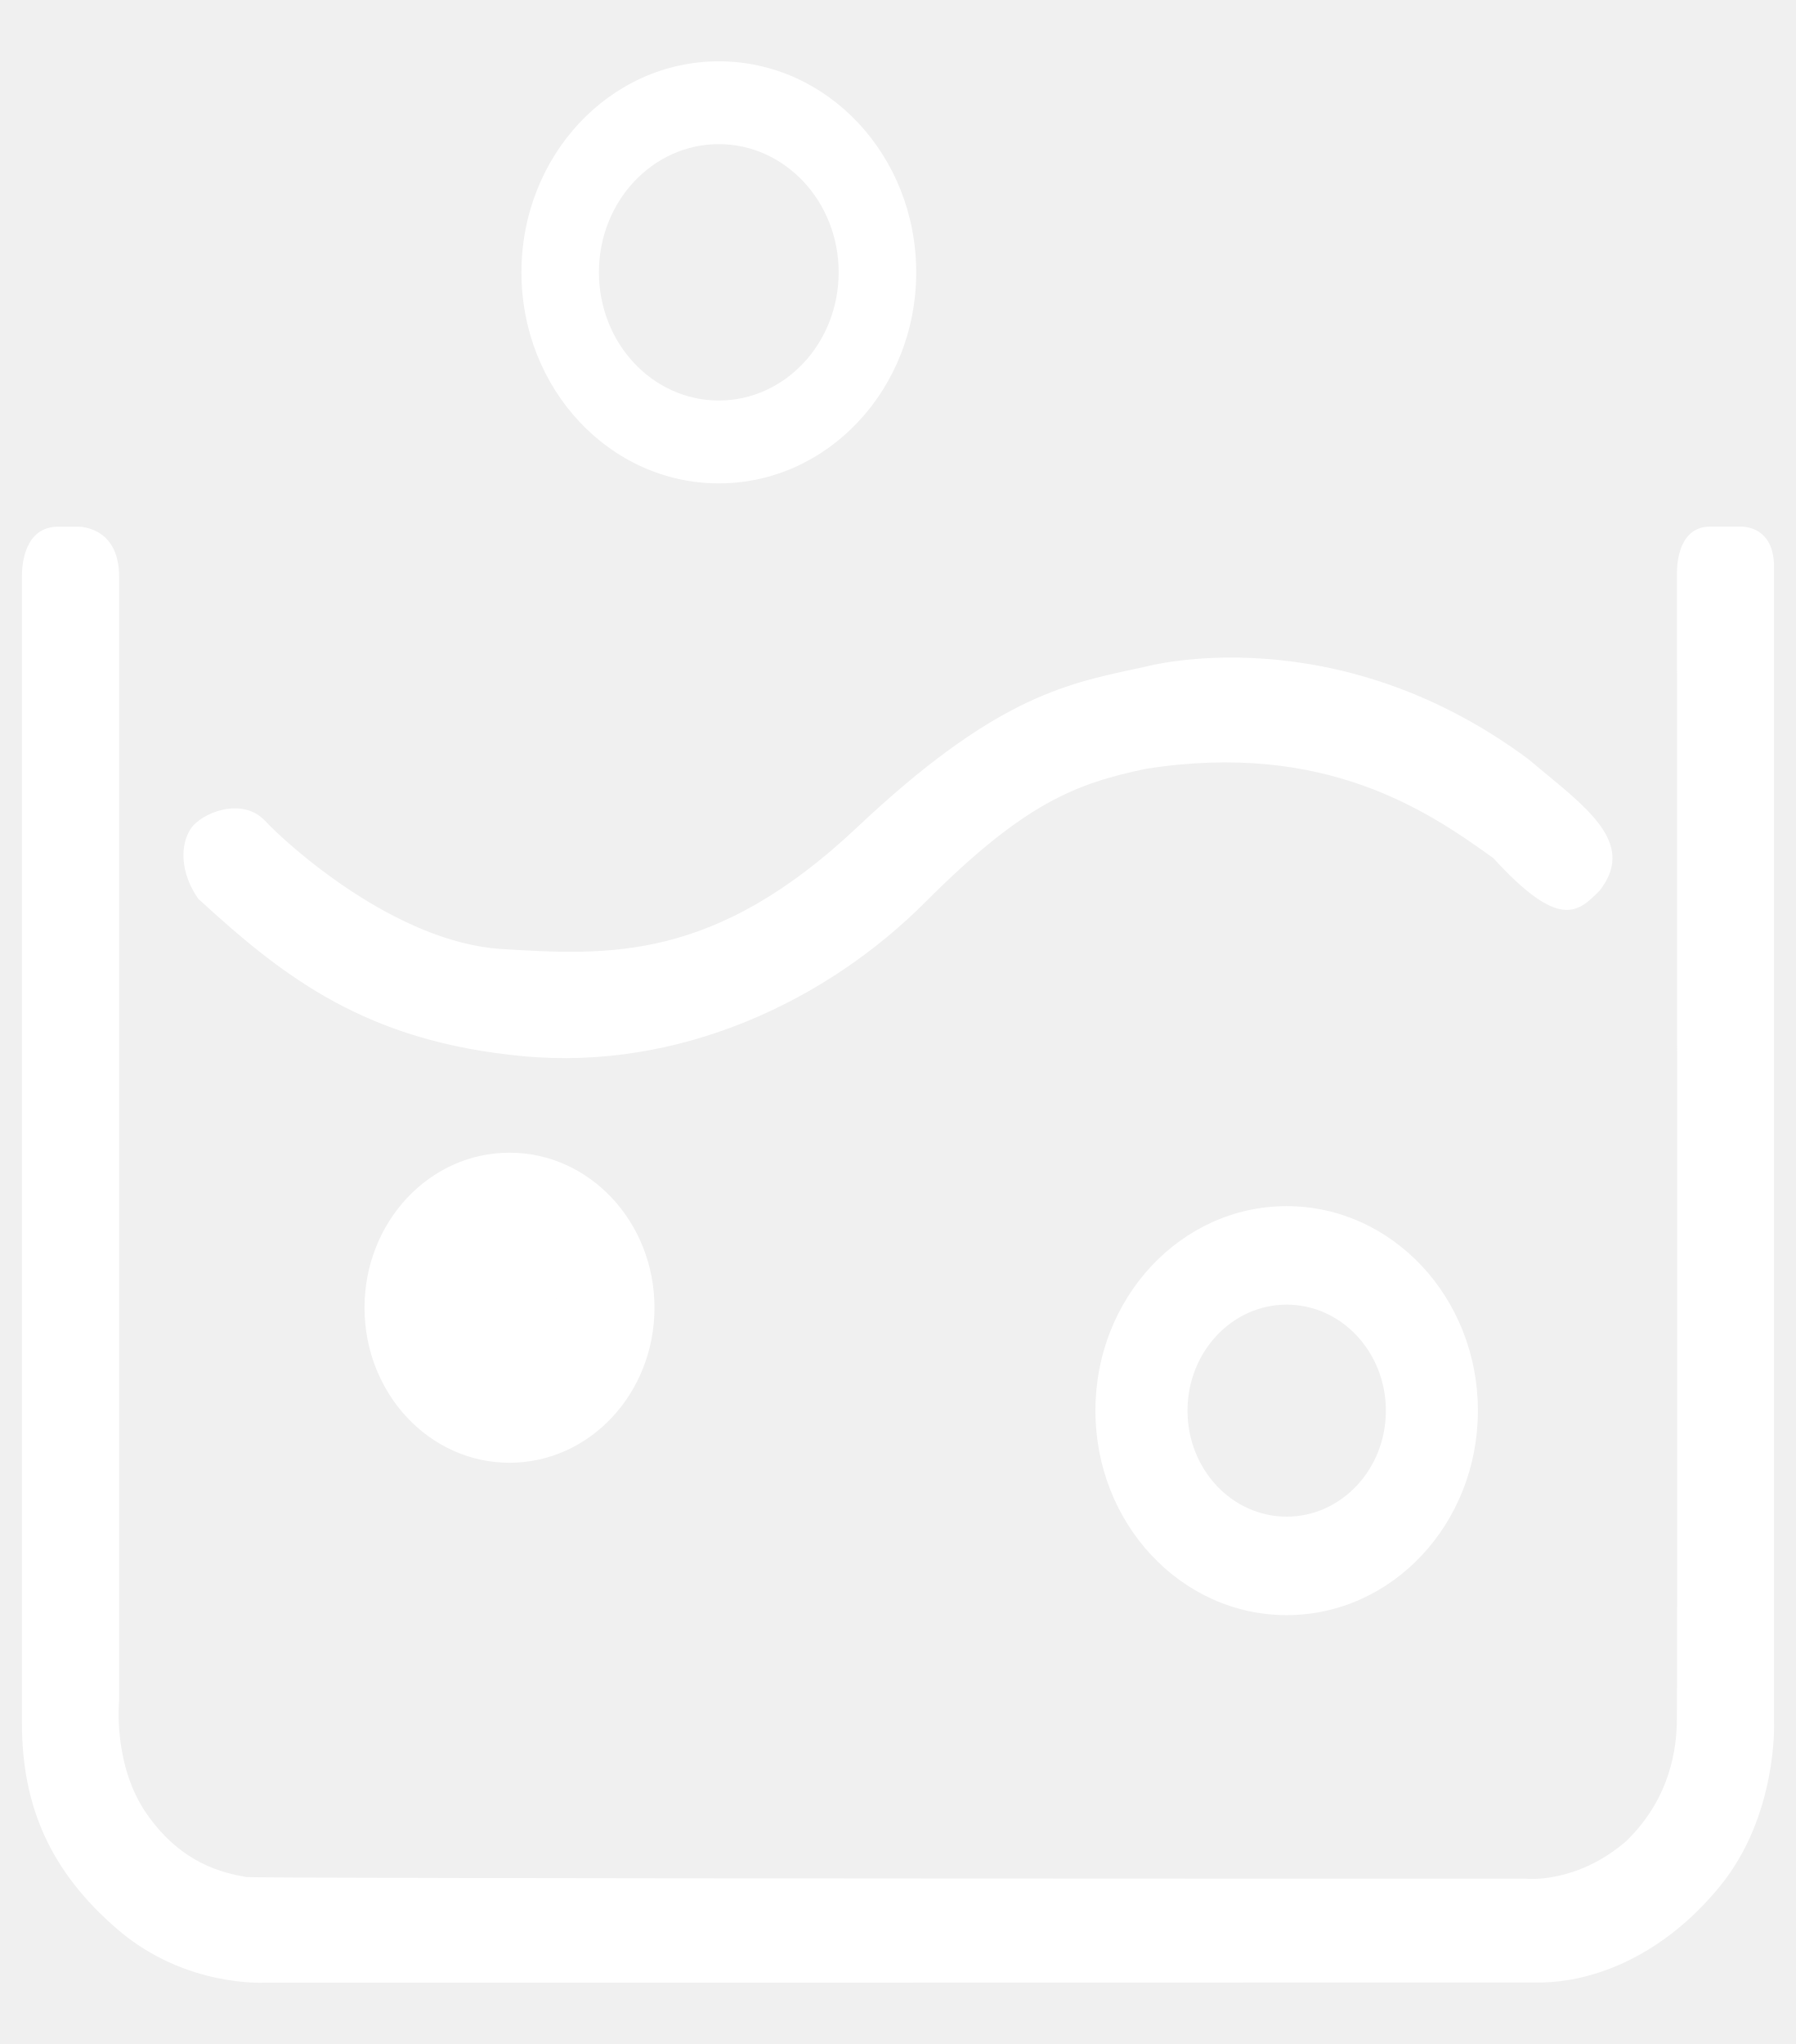
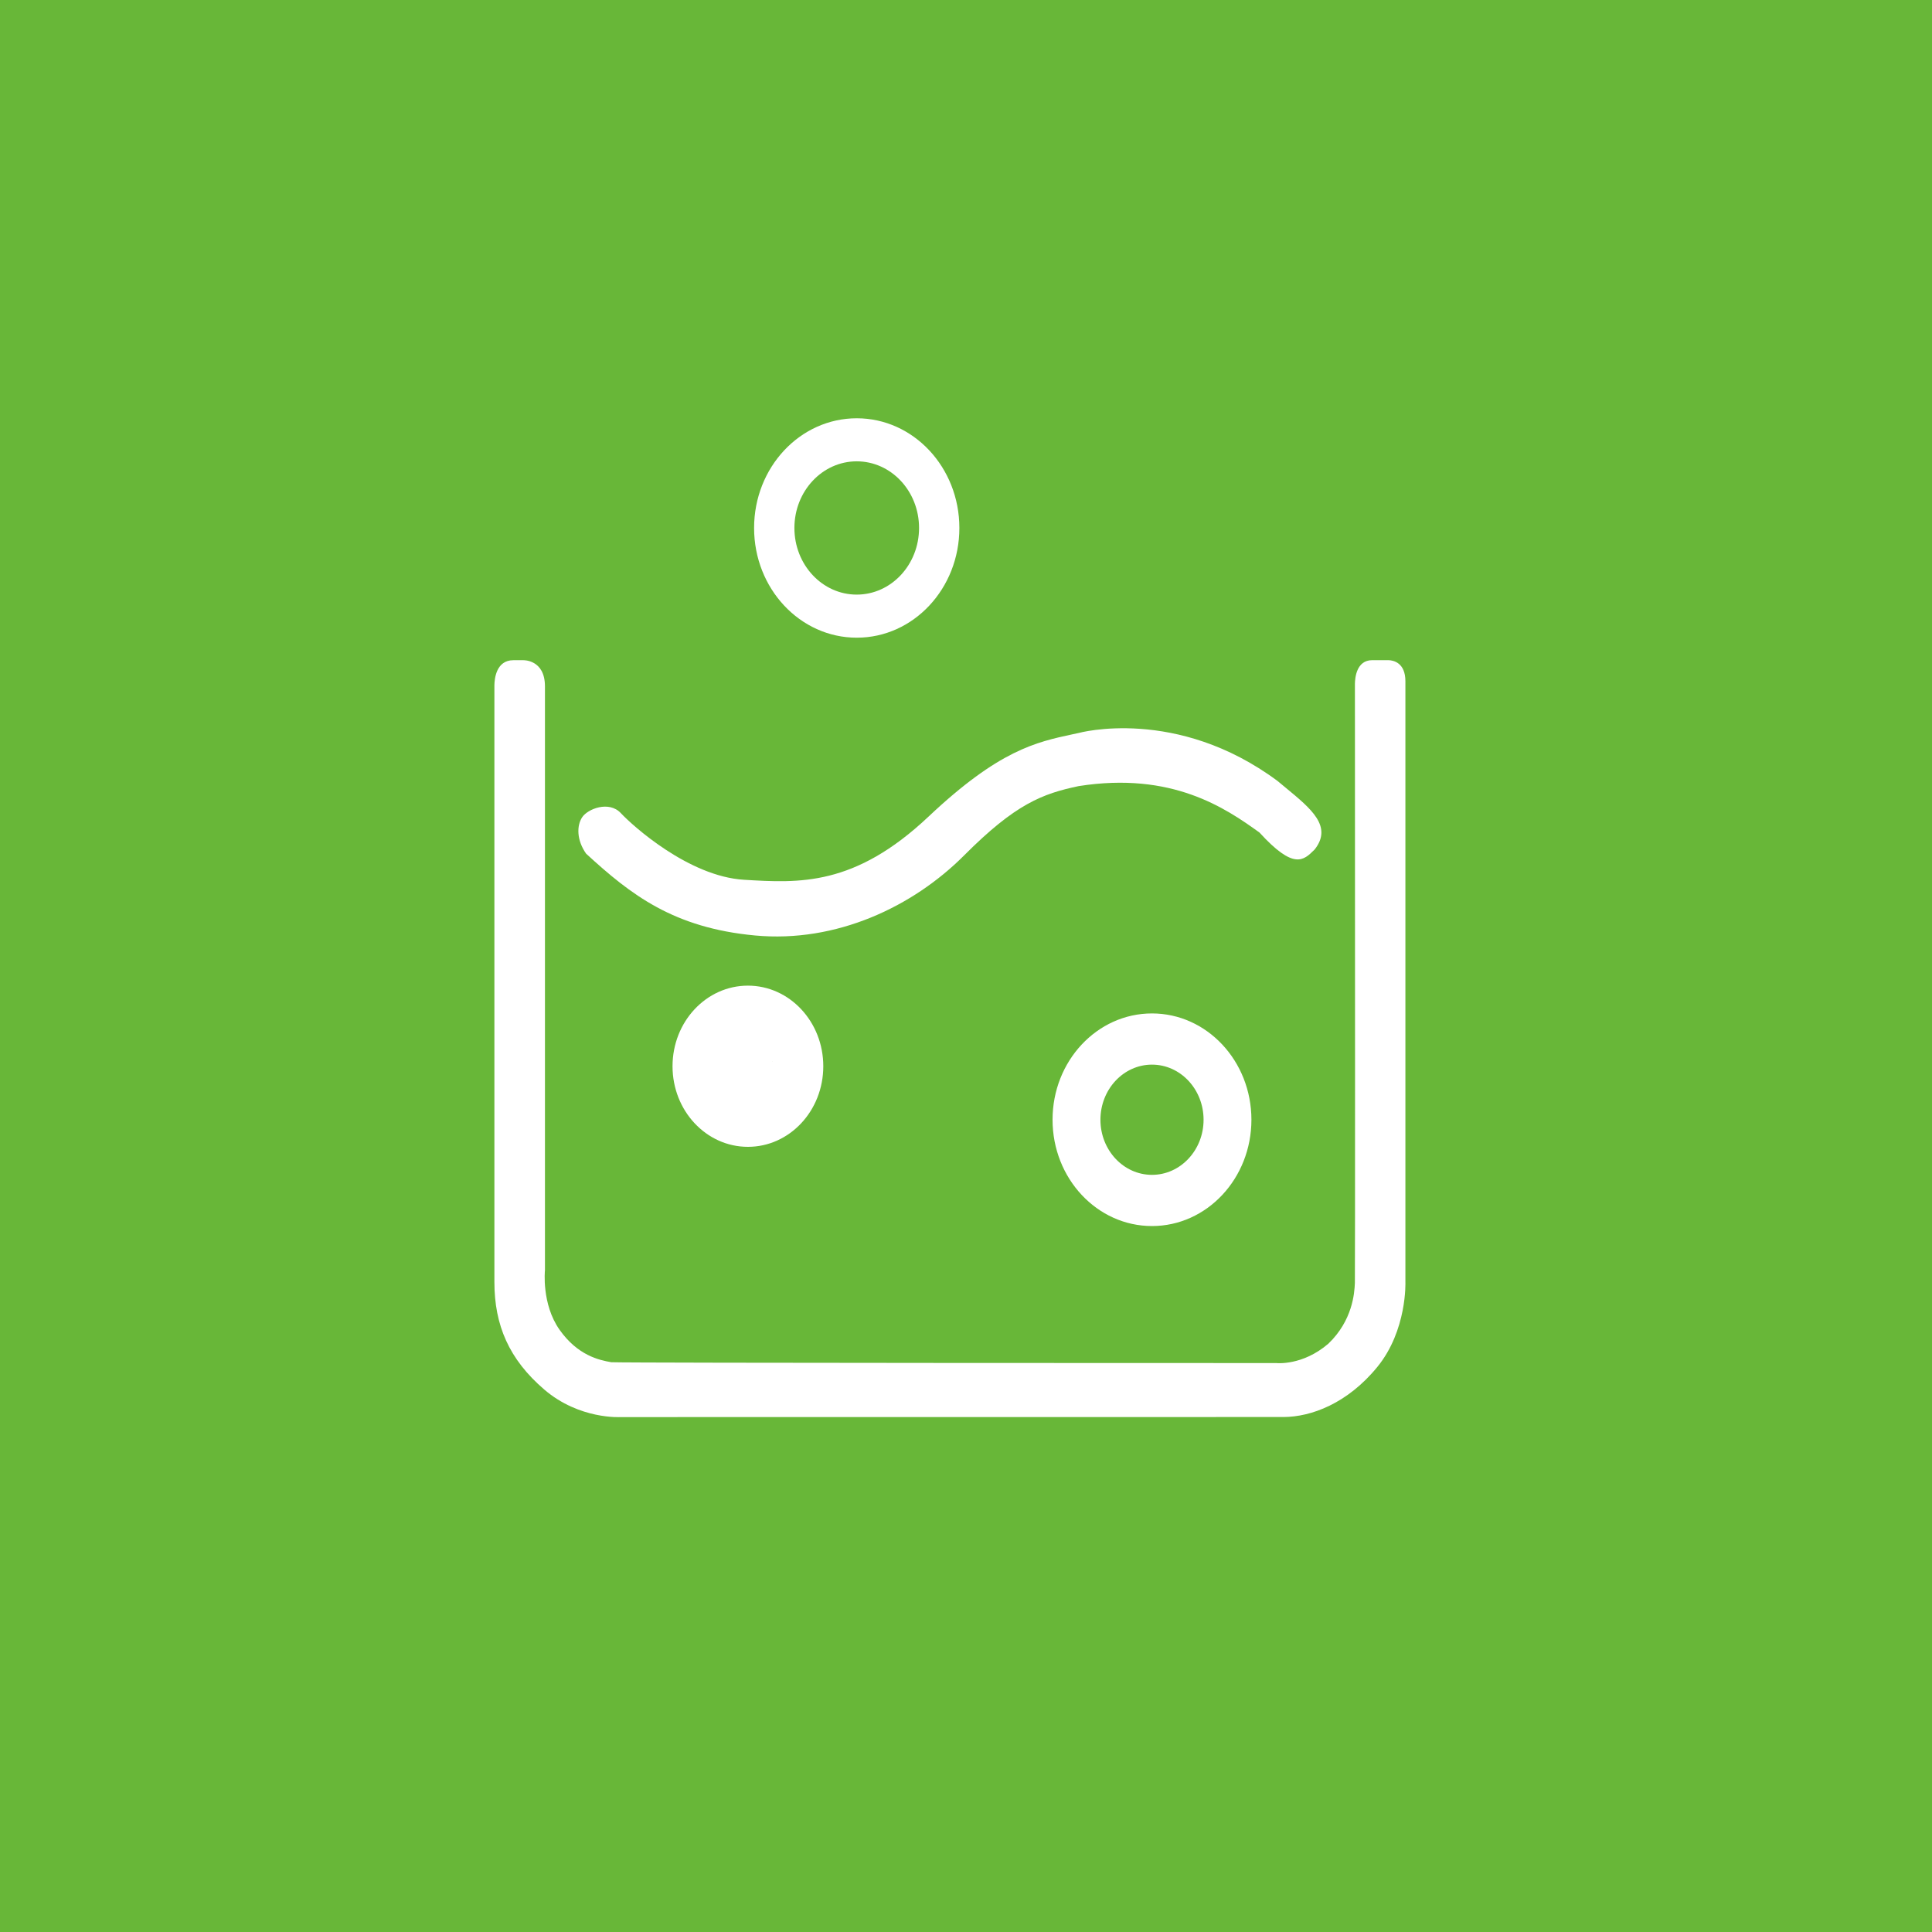
- <svg xmlns="http://www.w3.org/2000/svg" width="29" height="33" viewBox="0 0 29 33" fill="none">
-   <path fill-rule="evenodd" clip-rule="evenodd" d="M11.607 0.99C9.846 0.99 8.42 2.515 8.42 4.397C8.42 6.279 9.846 7.804 11.607 7.804C13.368 7.804 14.794 6.28 14.794 4.397C14.794 2.514 13.367 0.99 11.607 0.99ZM11.606 6.466C10.537 6.466 9.671 5.54 9.671 4.396C9.671 3.254 10.537 2.327 11.606 2.327C12.676 2.327 13.542 3.254 13.542 4.396C13.542 5.54 12.676 6.466 11.606 6.466ZM20.776 19.473C19.07 19.473 17.688 20.951 17.688 22.774C17.688 24.598 19.071 26.076 20.776 26.076C22.482 26.076 23.864 24.598 23.864 22.774C23.864 20.951 22.481 19.473 20.776 19.473ZM20.776 24.486C19.892 24.486 19.175 23.72 19.175 22.775C19.175 21.829 19.892 21.063 20.776 21.063C21.66 21.063 22.378 21.829 22.378 22.775C22.378 23.72 21.66 24.486 20.776 24.486ZM5.886 21.113C5.886 19.73 6.933 18.61 8.227 18.61C9.521 18.61 10.568 19.731 10.568 21.113C10.568 22.496 9.521 23.616 8.227 23.616C6.933 23.616 5.886 22.496 5.886 21.113ZM8.967 20.965C8.977 20.963 8.987 20.963 8.997 20.966C8.987 20.965 8.977 20.965 8.967 20.965ZM18.5 10.763C18.5 10.763 21.54 9.924 24.678 12.256C24.761 12.326 24.844 12.394 24.925 12.461C25.73 13.124 26.387 13.665 25.83 14.379L25.819 14.39C25.48 14.726 25.181 15.023 24.114 13.855C23.06 13.095 21.395 11.957 18.5 12.413C17.372 12.65 16.539 12.964 14.944 14.562C13.351 16.161 10.972 17.288 8.447 17.052C5.922 16.816 4.598 15.794 3.201 14.51C2.907 14.09 2.907 13.645 3.078 13.383C3.249 13.121 3.911 12.858 4.279 13.251C4.647 13.645 6.388 15.217 8.104 15.322L8.105 15.322C9.821 15.426 11.537 15.531 13.841 13.356C16.03 11.292 17.18 11.046 18.318 10.802C18.379 10.789 18.439 10.776 18.5 10.763ZM28.646 9.157V27.816C28.646 27.816 28.704 29.313 27.774 30.451C26.844 31.59 25.717 32.004 24.858 32.007C24 32.009 4.277 32.009 4.277 32.009C4.277 32.009 2.996 32.092 1.902 31.153C0.807 30.214 0.354 29.153 0.354 27.816V9.279C0.357 9.091 0.406 8.503 0.942 8.503H1.249C1.249 8.503 1.924 8.476 1.924 9.315V27.448C1.924 27.448 1.813 28.497 2.377 29.296C2.941 30.095 3.603 30.239 3.983 30.305C4.461 30.331 24.638 30.331 24.638 30.331C24.638 30.331 25.447 30.423 26.255 29.728C27.003 29.008 27.064 28.169 27.076 27.841C27.086 27.587 27.081 16.097 27.079 10.951C27.079 10.281 27.078 9.717 27.078 9.301V9.241C27.08 9.059 27.123 8.502 27.616 8.502H28.122C28.272 8.507 28.646 8.579 28.646 9.157Z" fill="white" />
+ <svg xmlns="http://www.w3.org/2000/svg" width="60" height="60" viewBox="0 0 60 60" fill="none">
+   <rect width="60" height="60" fill="#68B738" />
+   <path fill-rule="evenodd" clip-rule="evenodd" d="M26.607 12.99C24.846 12.99 23.419 14.515 23.419 16.397C23.419 18.279 24.846 19.804 26.607 19.804C28.368 19.804 29.794 18.28 29.794 16.397C29.794 14.514 28.367 12.99 26.607 12.99ZM26.606 18.466C25.537 18.466 24.671 17.54 24.671 16.396C24.671 15.254 25.537 14.327 26.606 14.327C27.676 14.327 28.542 15.254 28.542 16.396C28.542 17.54 27.676 18.466 26.606 18.466ZM35.776 31.473C34.07 31.473 32.688 32.951 32.688 34.774C32.688 36.598 34.071 38.076 35.776 38.076C37.482 38.076 38.864 36.598 38.864 34.774C38.864 32.951 37.481 31.473 35.776 31.473ZM35.776 36.486C34.892 36.486 34.175 35.72 34.175 34.775C34.175 33.829 34.892 33.063 35.776 33.063C36.66 33.063 37.378 33.829 37.378 34.775C37.378 35.72 36.66 36.486 35.776 36.486ZM20.886 33.113C20.886 31.73 21.933 30.61 23.227 30.61C24.521 30.61 25.568 31.731 25.568 33.113C25.568 34.496 24.521 35.616 23.227 35.616C21.933 35.616 20.886 34.496 20.886 33.113ZM23.966 32.965C23.977 32.963 23.988 32.963 23.997 32.966C23.987 32.965 23.977 32.965 23.966 32.965ZM33.5 22.763C33.5 22.763 36.54 21.924 39.678 24.256C39.761 24.326 39.844 24.394 39.925 24.461C40.73 25.124 41.387 25.665 40.83 26.379L40.819 26.39C40.48 26.726 40.181 27.023 39.114 25.855C38.06 25.095 36.395 23.957 33.5 24.413C32.372 24.65 31.539 24.964 29.945 26.562C28.351 28.161 25.972 29.288 23.447 29.052C20.922 28.816 19.598 27.794 18.201 26.51C17.907 26.09 17.907 25.645 18.078 25.383C18.249 25.121 18.911 24.858 19.279 25.251C19.647 25.645 21.388 27.217 23.104 27.322L23.105 27.322C24.821 27.426 26.537 27.531 28.841 25.356C31.03 23.292 32.18 23.046 33.318 22.802C33.379 22.789 33.44 22.776 33.5 22.763ZM43.646 21.157V39.816C43.646 39.816 43.704 41.313 42.774 42.452C41.844 43.59 40.717 44.004 39.858 44.007C39 44.009 19.277 44.009 19.277 44.009C19.277 44.009 17.996 44.092 16.902 43.153C15.807 42.214 15.354 41.153 15.354 39.816V21.279C15.357 21.09 15.406 20.503 15.942 20.503H16.249C16.249 20.503 16.924 20.476 16.924 21.315V39.448C16.924 39.448 16.813 40.496 17.377 41.296C17.941 42.095 18.603 42.239 18.983 42.305C19.461 42.331 39.638 42.331 39.638 42.331C39.638 42.331 40.447 42.423 41.255 41.728C42.003 41.008 42.064 40.169 42.077 39.841C42.086 39.587 42.081 28.097 42.079 22.951C42.079 22.281 42.078 21.718 42.078 21.301V21.241C42.08 21.059 42.123 20.502 42.616 20.502H43.122C43.272 20.507 43.646 20.579 43.646 21.157Z" fill="white" />
</svg>
